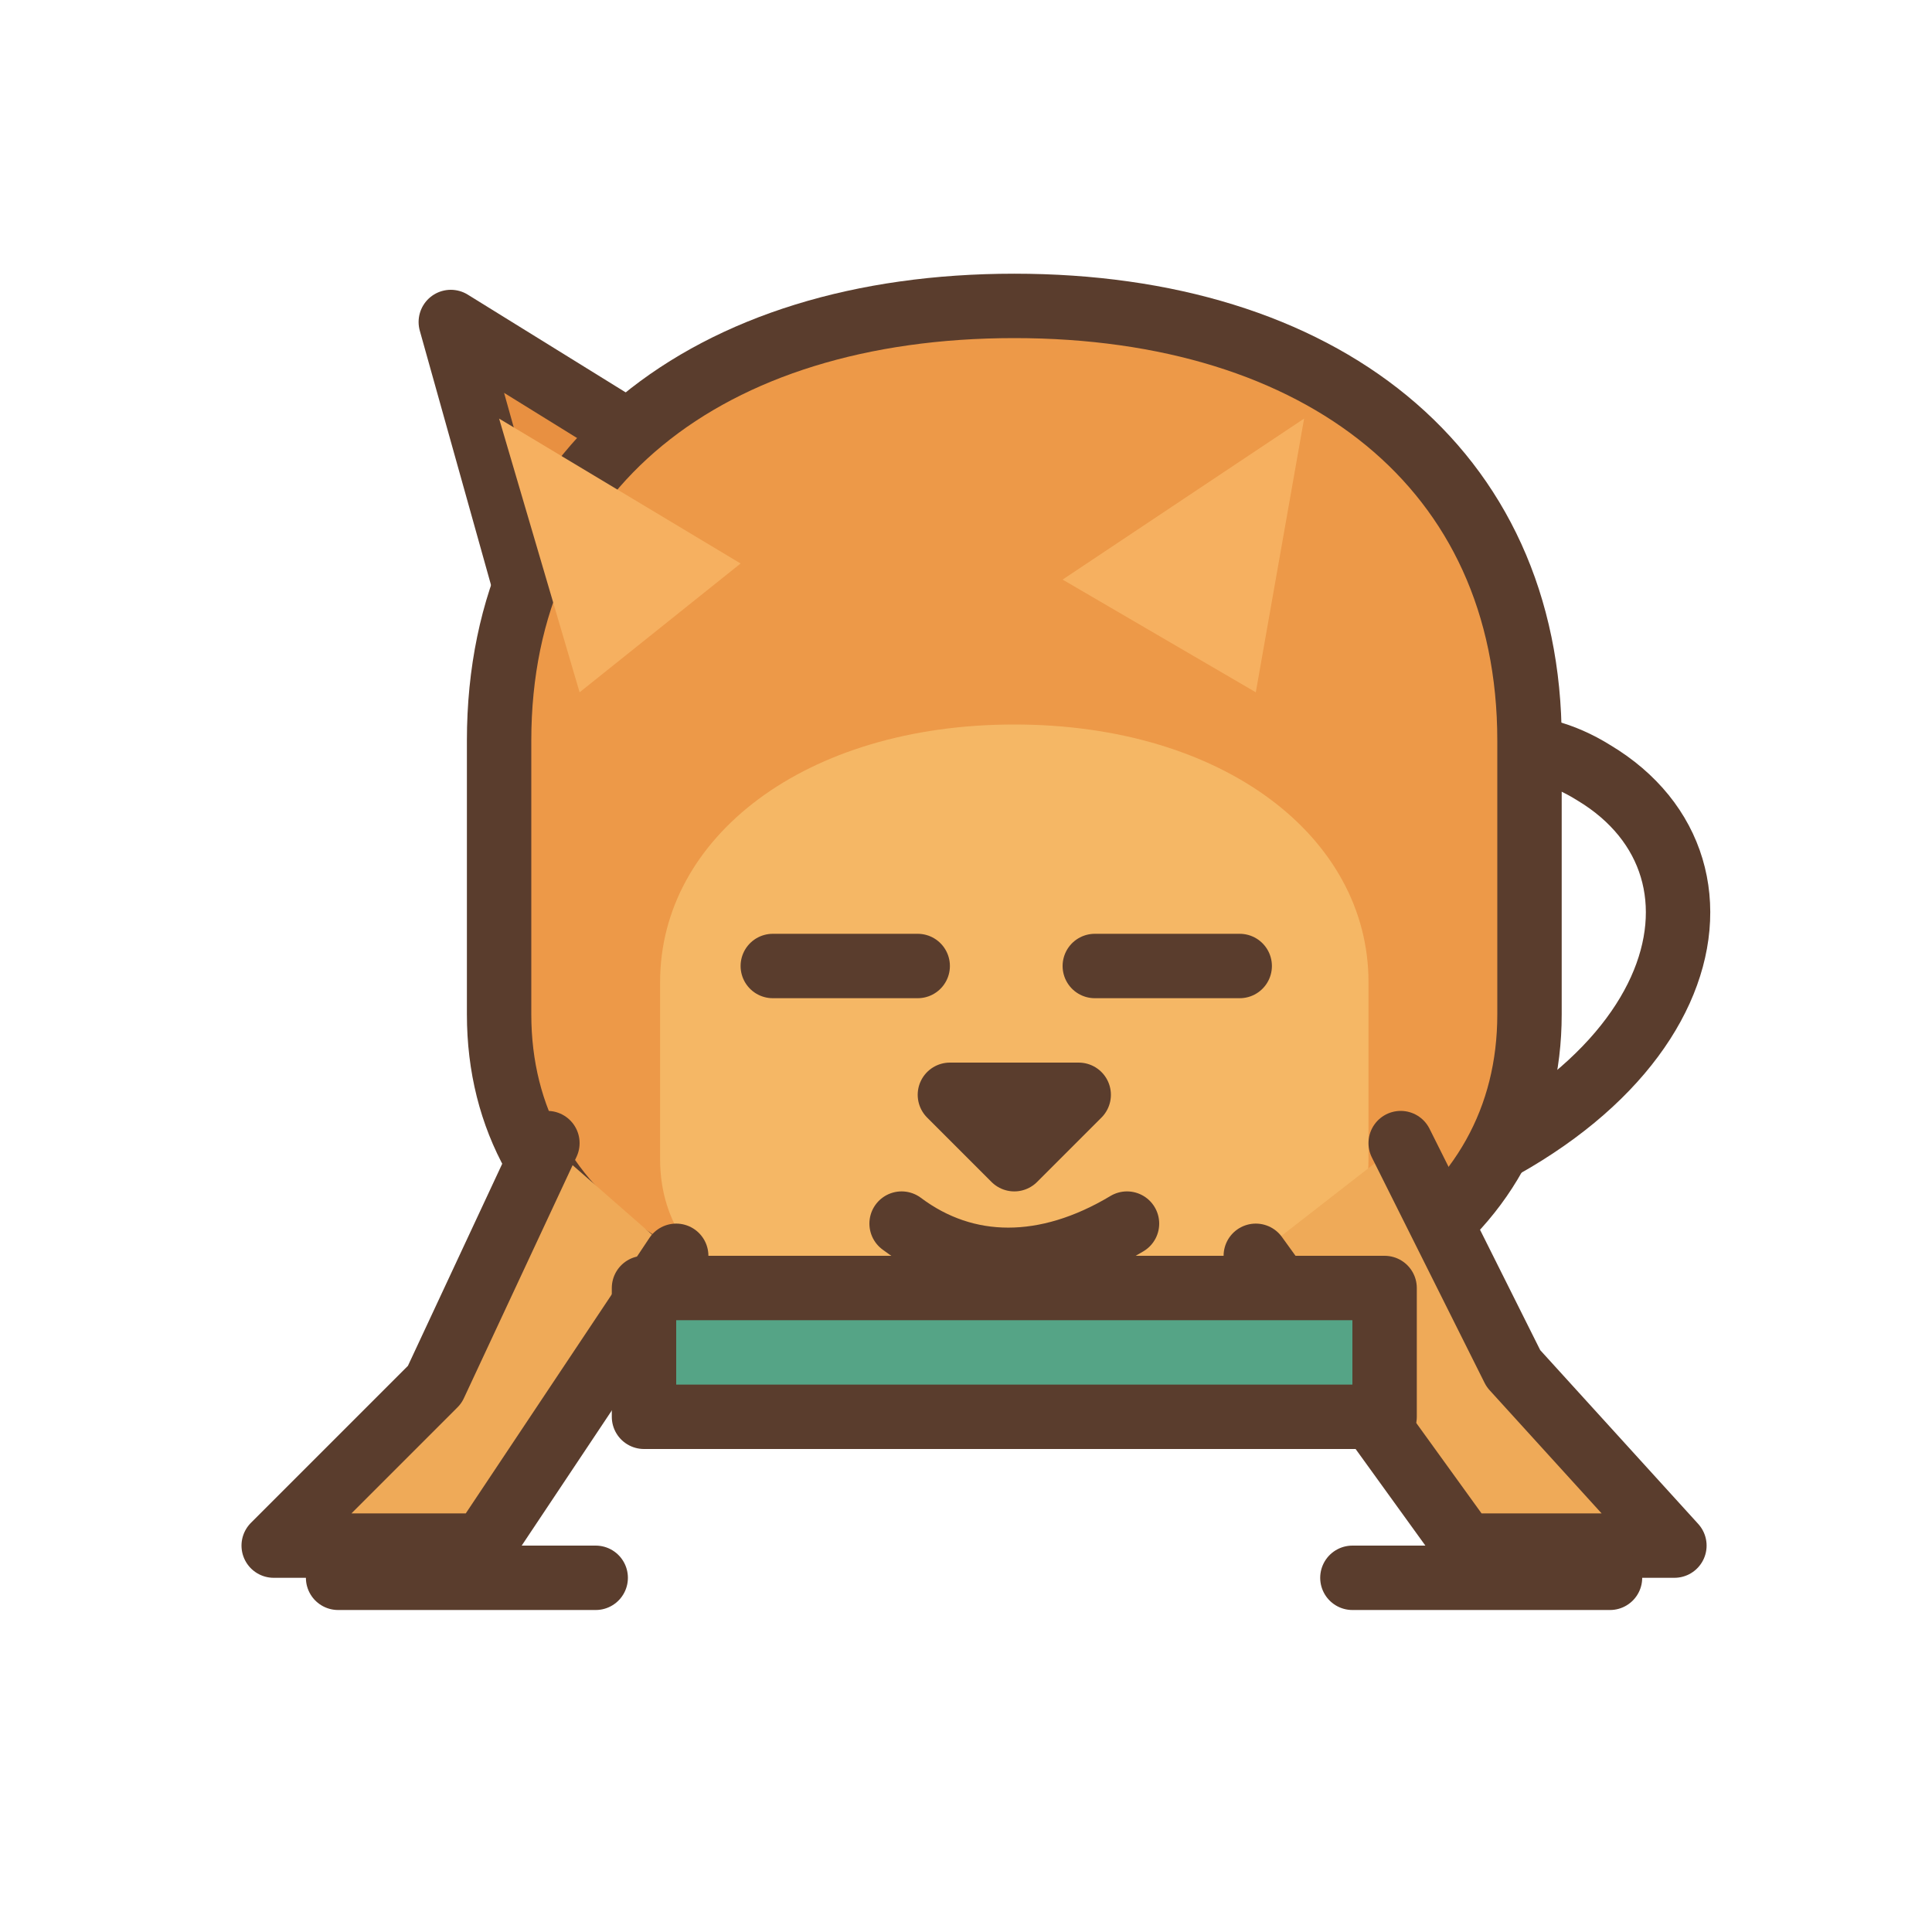
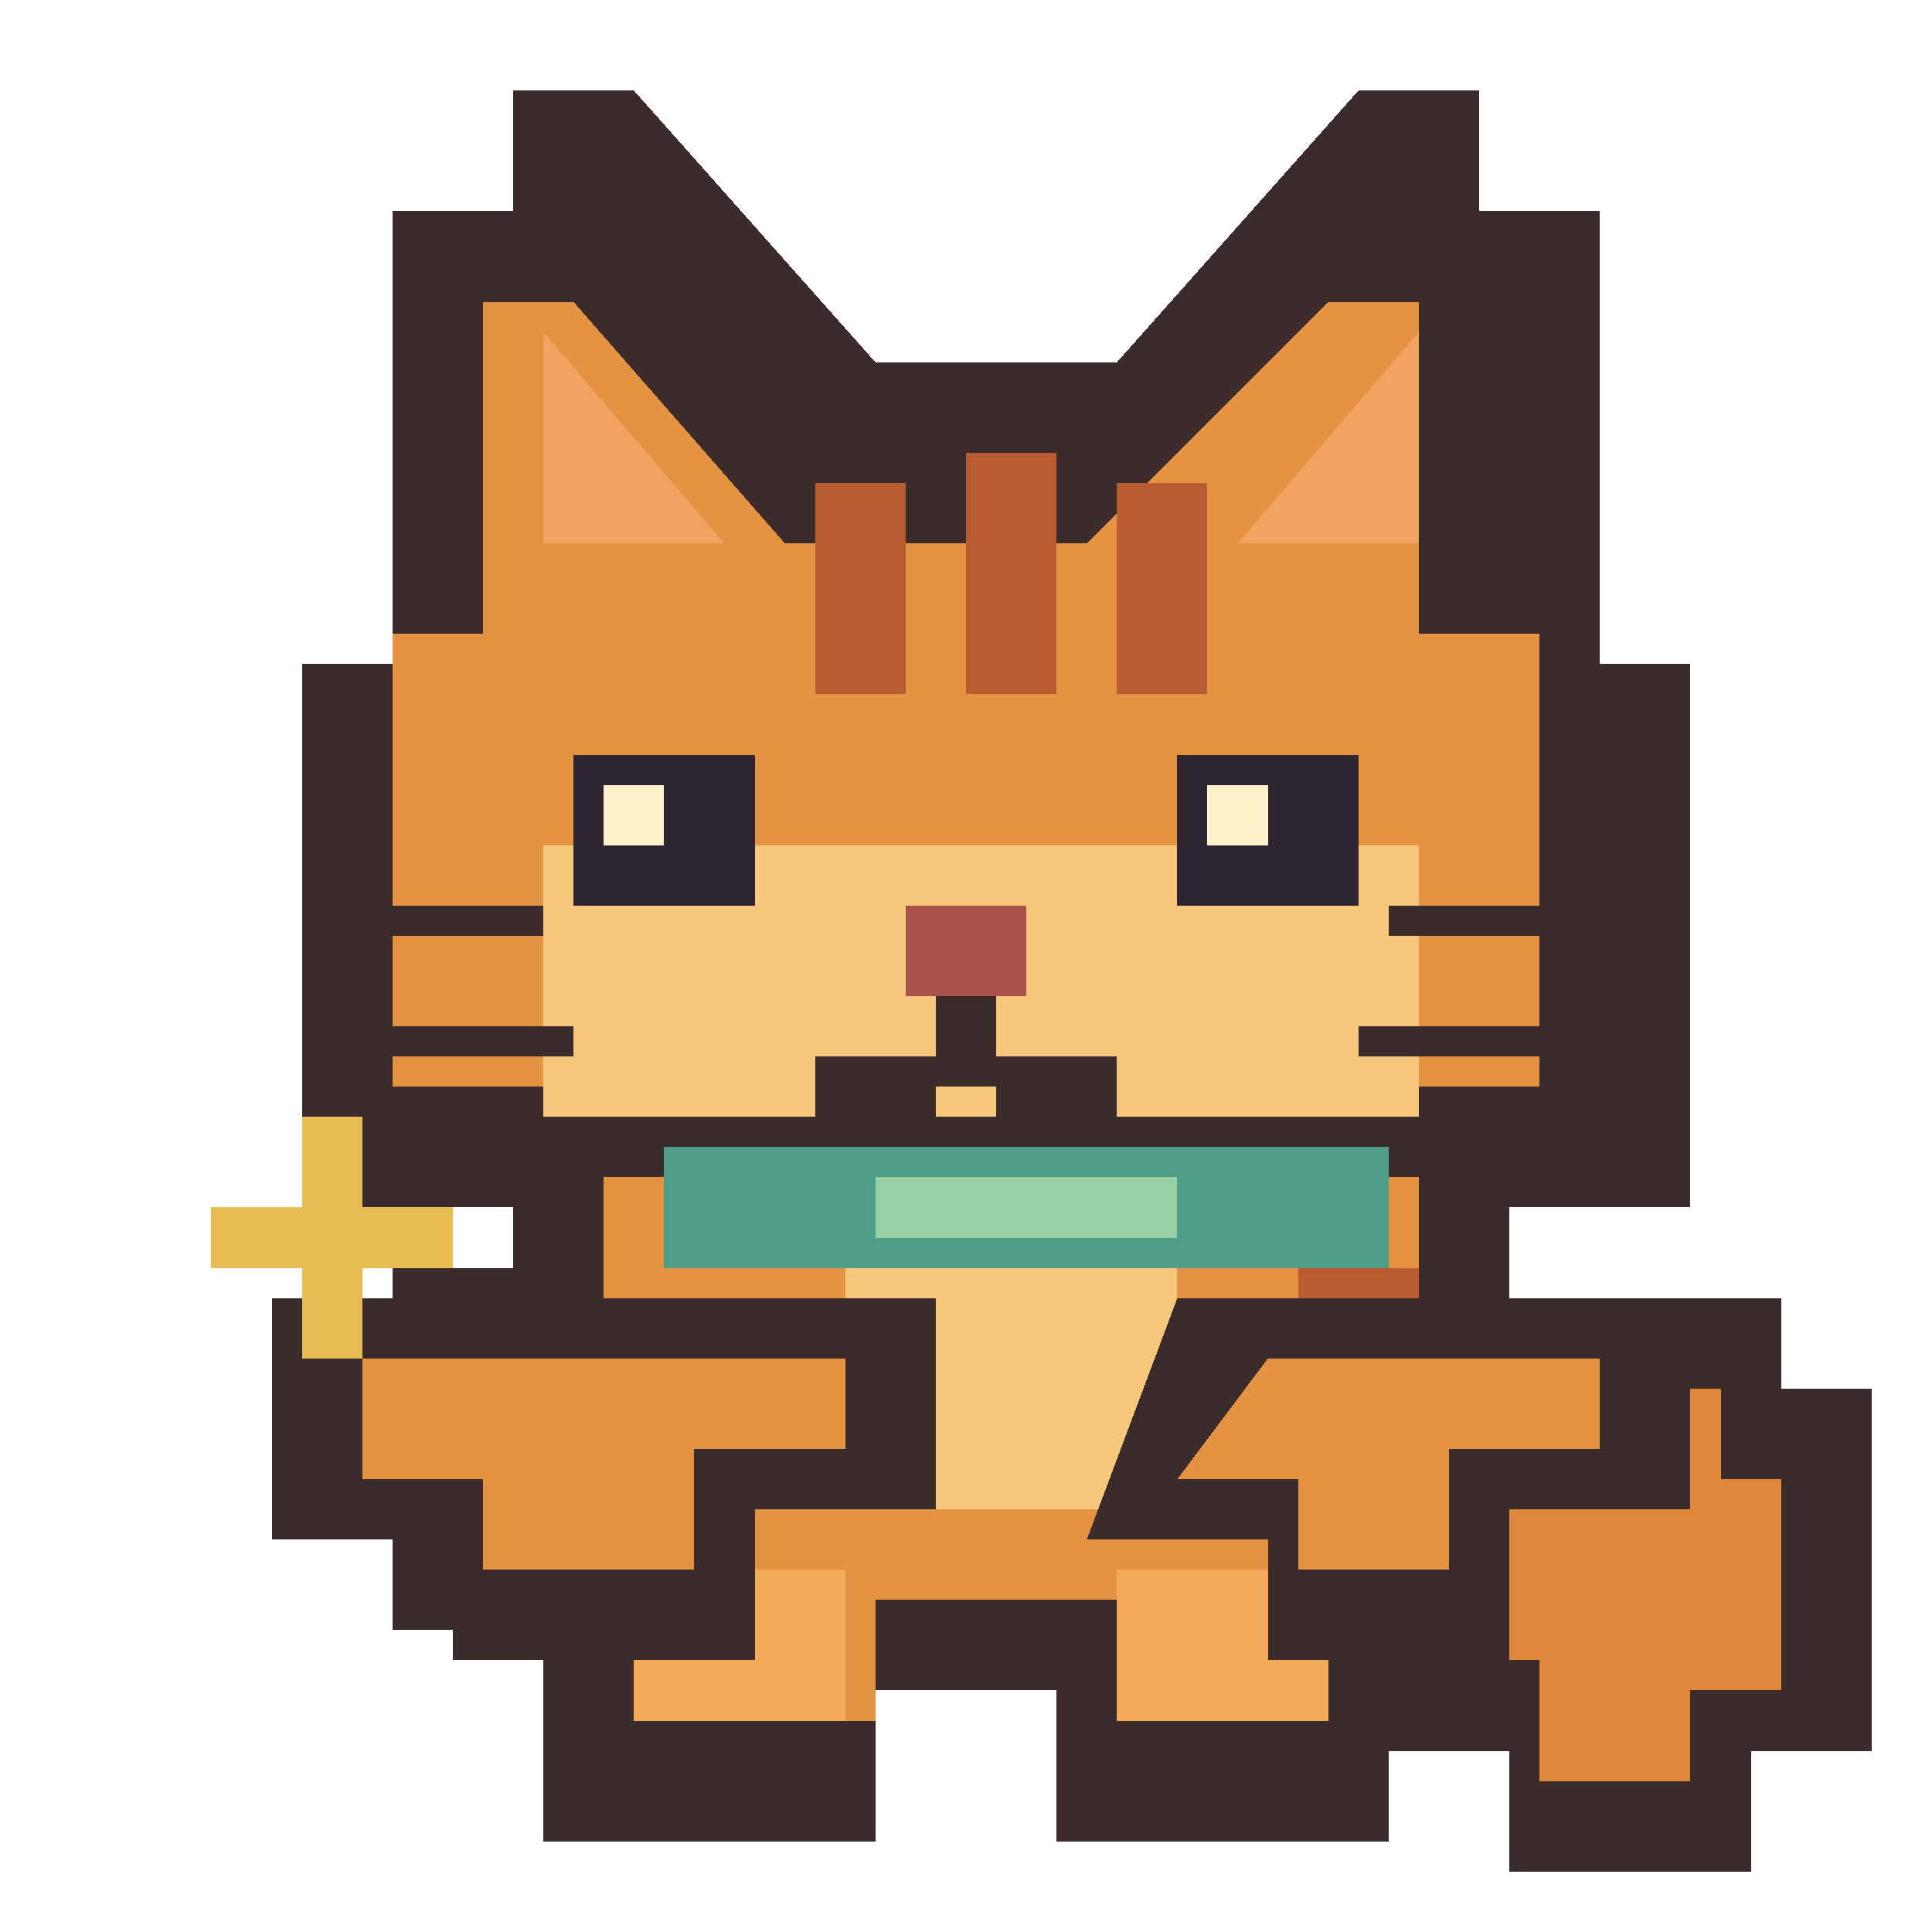
- <svg xmlns="http://www.w3.org/2000/svg" viewBox="0 0 120 120" aria-label="伸懒腰的小橘">
-   <g stroke="#5a3d2d" stroke-width="4" stroke-linejoin="round" stroke-linecap="round">
-     <path d="M84 75c21-6 25-21 15-27-8-5-15 3-9 9" fill="none" />
-     <path d="M35 45 28 20l21 13 21-13-4 26" fill="#e89041" />
-     <path d="M31 46c0-17 13-27 32-27s32 10 32 27v17c0 13-12 21-32 21S31 76 31 63z" fill="#ed9948" />
-     <path d="M41 61c0-9 9-16 22-16s22 7 22 16v11c0 8-9 12-22 12s-22-4-22-12z" fill="#f5b765" stroke="none" />
-     <path d="M48 60h9M68 60h9M59 68h8l-4 4zM56 76c4 3 9 3 14 0" fill="none" />
-     <path d="M42 78 30 96H17l10-10 7-15M78 78l13 18h13L94 85l-7-14" fill="#efaa58" />
-     <path d="M40 80h46v8H40z" fill="#55a486" />
-     <path d="M21 98h16M84 98h16" fill="none" />
+ <svg xmlns="http://www.w3.org/2000/svg" viewBox="0 0 256 256" shape-rendering="crispEdges" aria-label="小橘像素风伸懒腰">
+   <g transform="scale(4)">
+     <path fill="#3b2b2b" d="M45 47h7v-4h7v3h3v12h-4v4h-8v-4h-5z" />
+     <path fill="#df873a" d="M48 49h6v-3h3v3h2v7h-3v3h-5v-4h-3z" />
+     <path fill="#3b2b2b" d="M13 22V7h4v-4h4l8 9h8l8-9h4v4h4v15h3v18H10V22z" />
+     <path fill="#e49342" d="M16 21V10h3l7 8h10l8-8h3v11h4v15H13V21z" />
+     <path fill="#f2a261" d="M18 11v7h6zM47 11v7h-6z" />
+     <path fill="#b95c32" d="M27 16h3v7h-3zM32 15h3v8h-3zM37 16h3v7h-3z" />
+     <path fill="#f7c77b" d="M18 28h29v9H18z" />
+     <path fill="#2d2530" d="M19 25h6v5h-6zM39 25h6v5h-6z" />
+     <path fill="#fff1ca" d="M20 26h2v2h-2zM40 26h2v2h-2z" />
+     <path fill="#a9524b" d="M30 30h4v3h-4z" />
+     <path fill="#3b2b2b" d="M31 33h2v3h-2zM27 35h4v2h-4zM33 35h4v2h-4z" />
+     <path fill="#3b2b2b" d="M12 30h6v1h-6zM12 34h7v1h-7zM46 30h6v1h-6zM45 34h7v1h-7z" />
+     <path fill="#3b2b2b" d="M17 37h33v17H46v7H35v-5H29v5H18v-7h-5V42h4z" />
+     <path fill="#e49342" d="M20 39h27v13H43v6h-5v-5h-9v5h-7v-6h-4V43h2z" />
+     <path fill="#f7c77b" d="M28 40h11v10H28z" />
+     <path fill="#4f9e88" d="M22 38h24v4H22z" />
+     <path fill="#9ad0a5" d="M29 39h10v2H29z" />
+     <path fill="#f2aa59" d="M21 52h7v5h-7zM37 52h7v5h-7z" />
+     <path fill="#3b2b2b" d="M20 57h9v2h-9zM36 57h9v2h-9z" />
+     <path fill="#b95c32" d="M43 42h4v7h-4z" />
+     <path fill="#3b2b2b" d="M9 43h22v7H25v5H15v-4H9zM39 43h17v7h-6v5h-8v-4h-6z" />
+     <path fill="#e49342" d="M12 45h16v3h-5v4h-7v-3h-4zM42 45h11v3h-5v4h-5v-3h-4z" />
+     <path fill="#e8bc52" d="M7 40h3v-3h2v3h3v2h-3v3h-2v-3H7z" />
  </g>
-   <path d="M36 43 31 26l15 9M78 43l3-17-15 10" fill="#f6b060" />
</svg>
